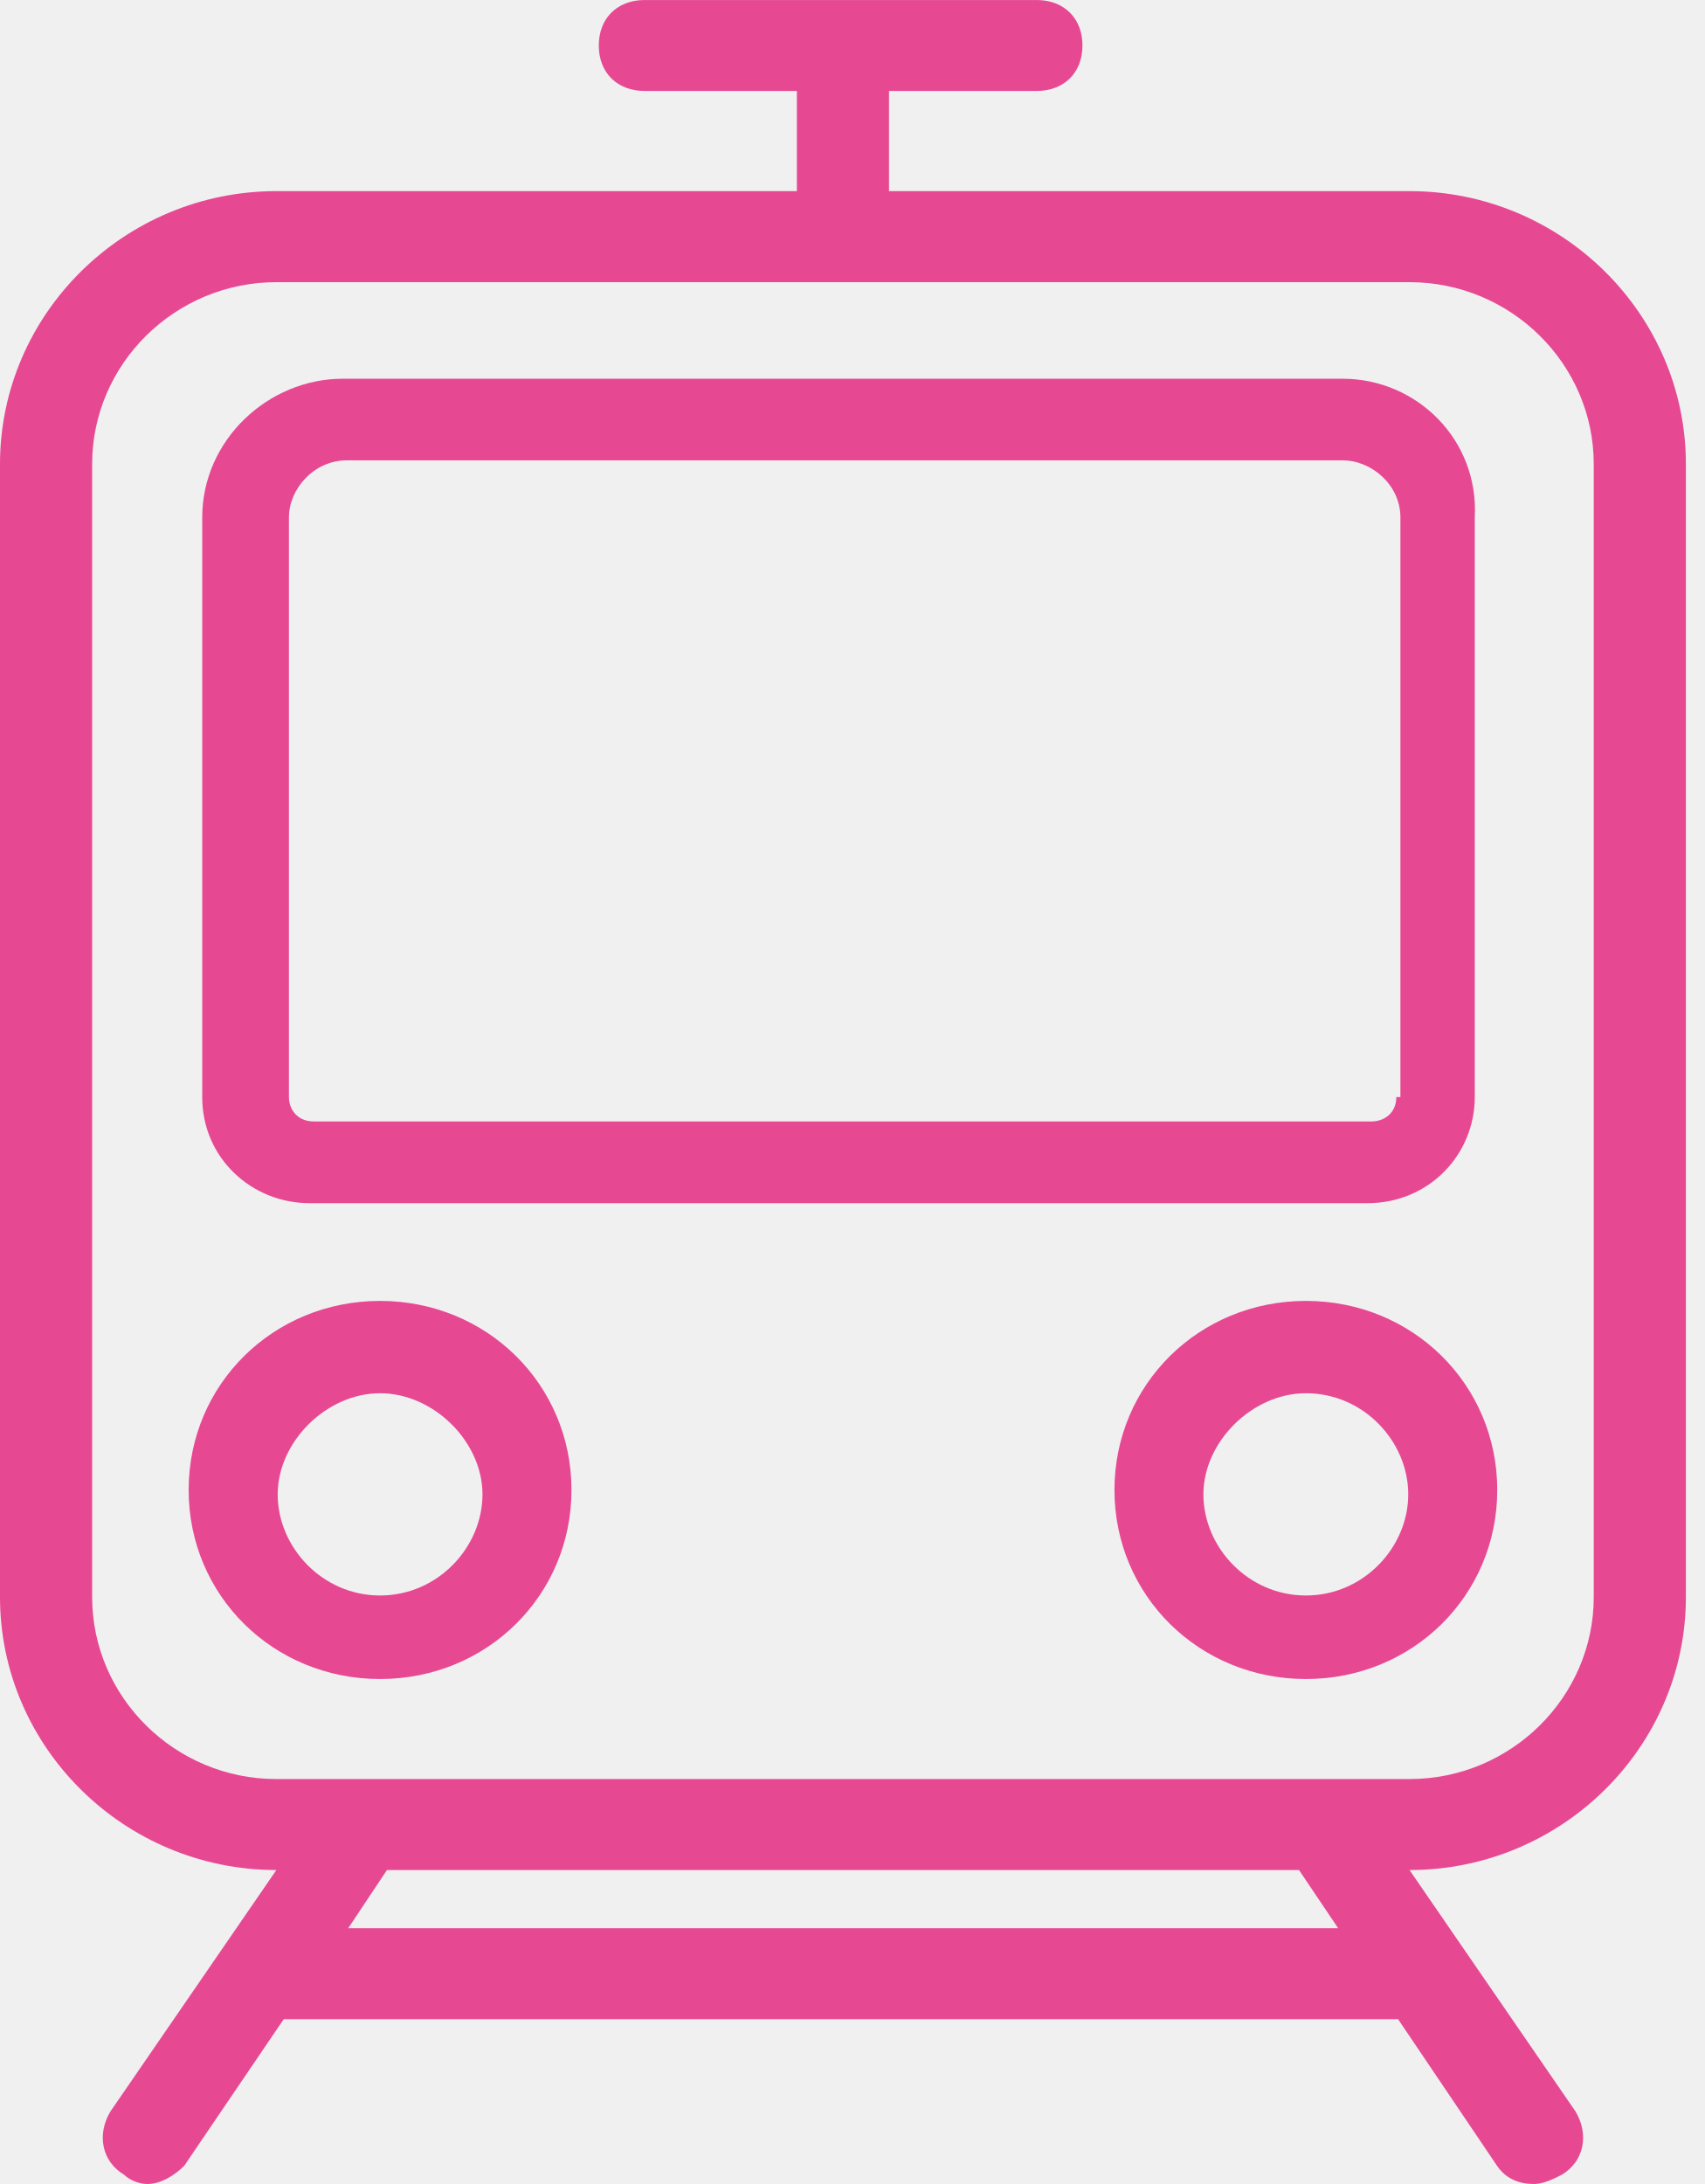
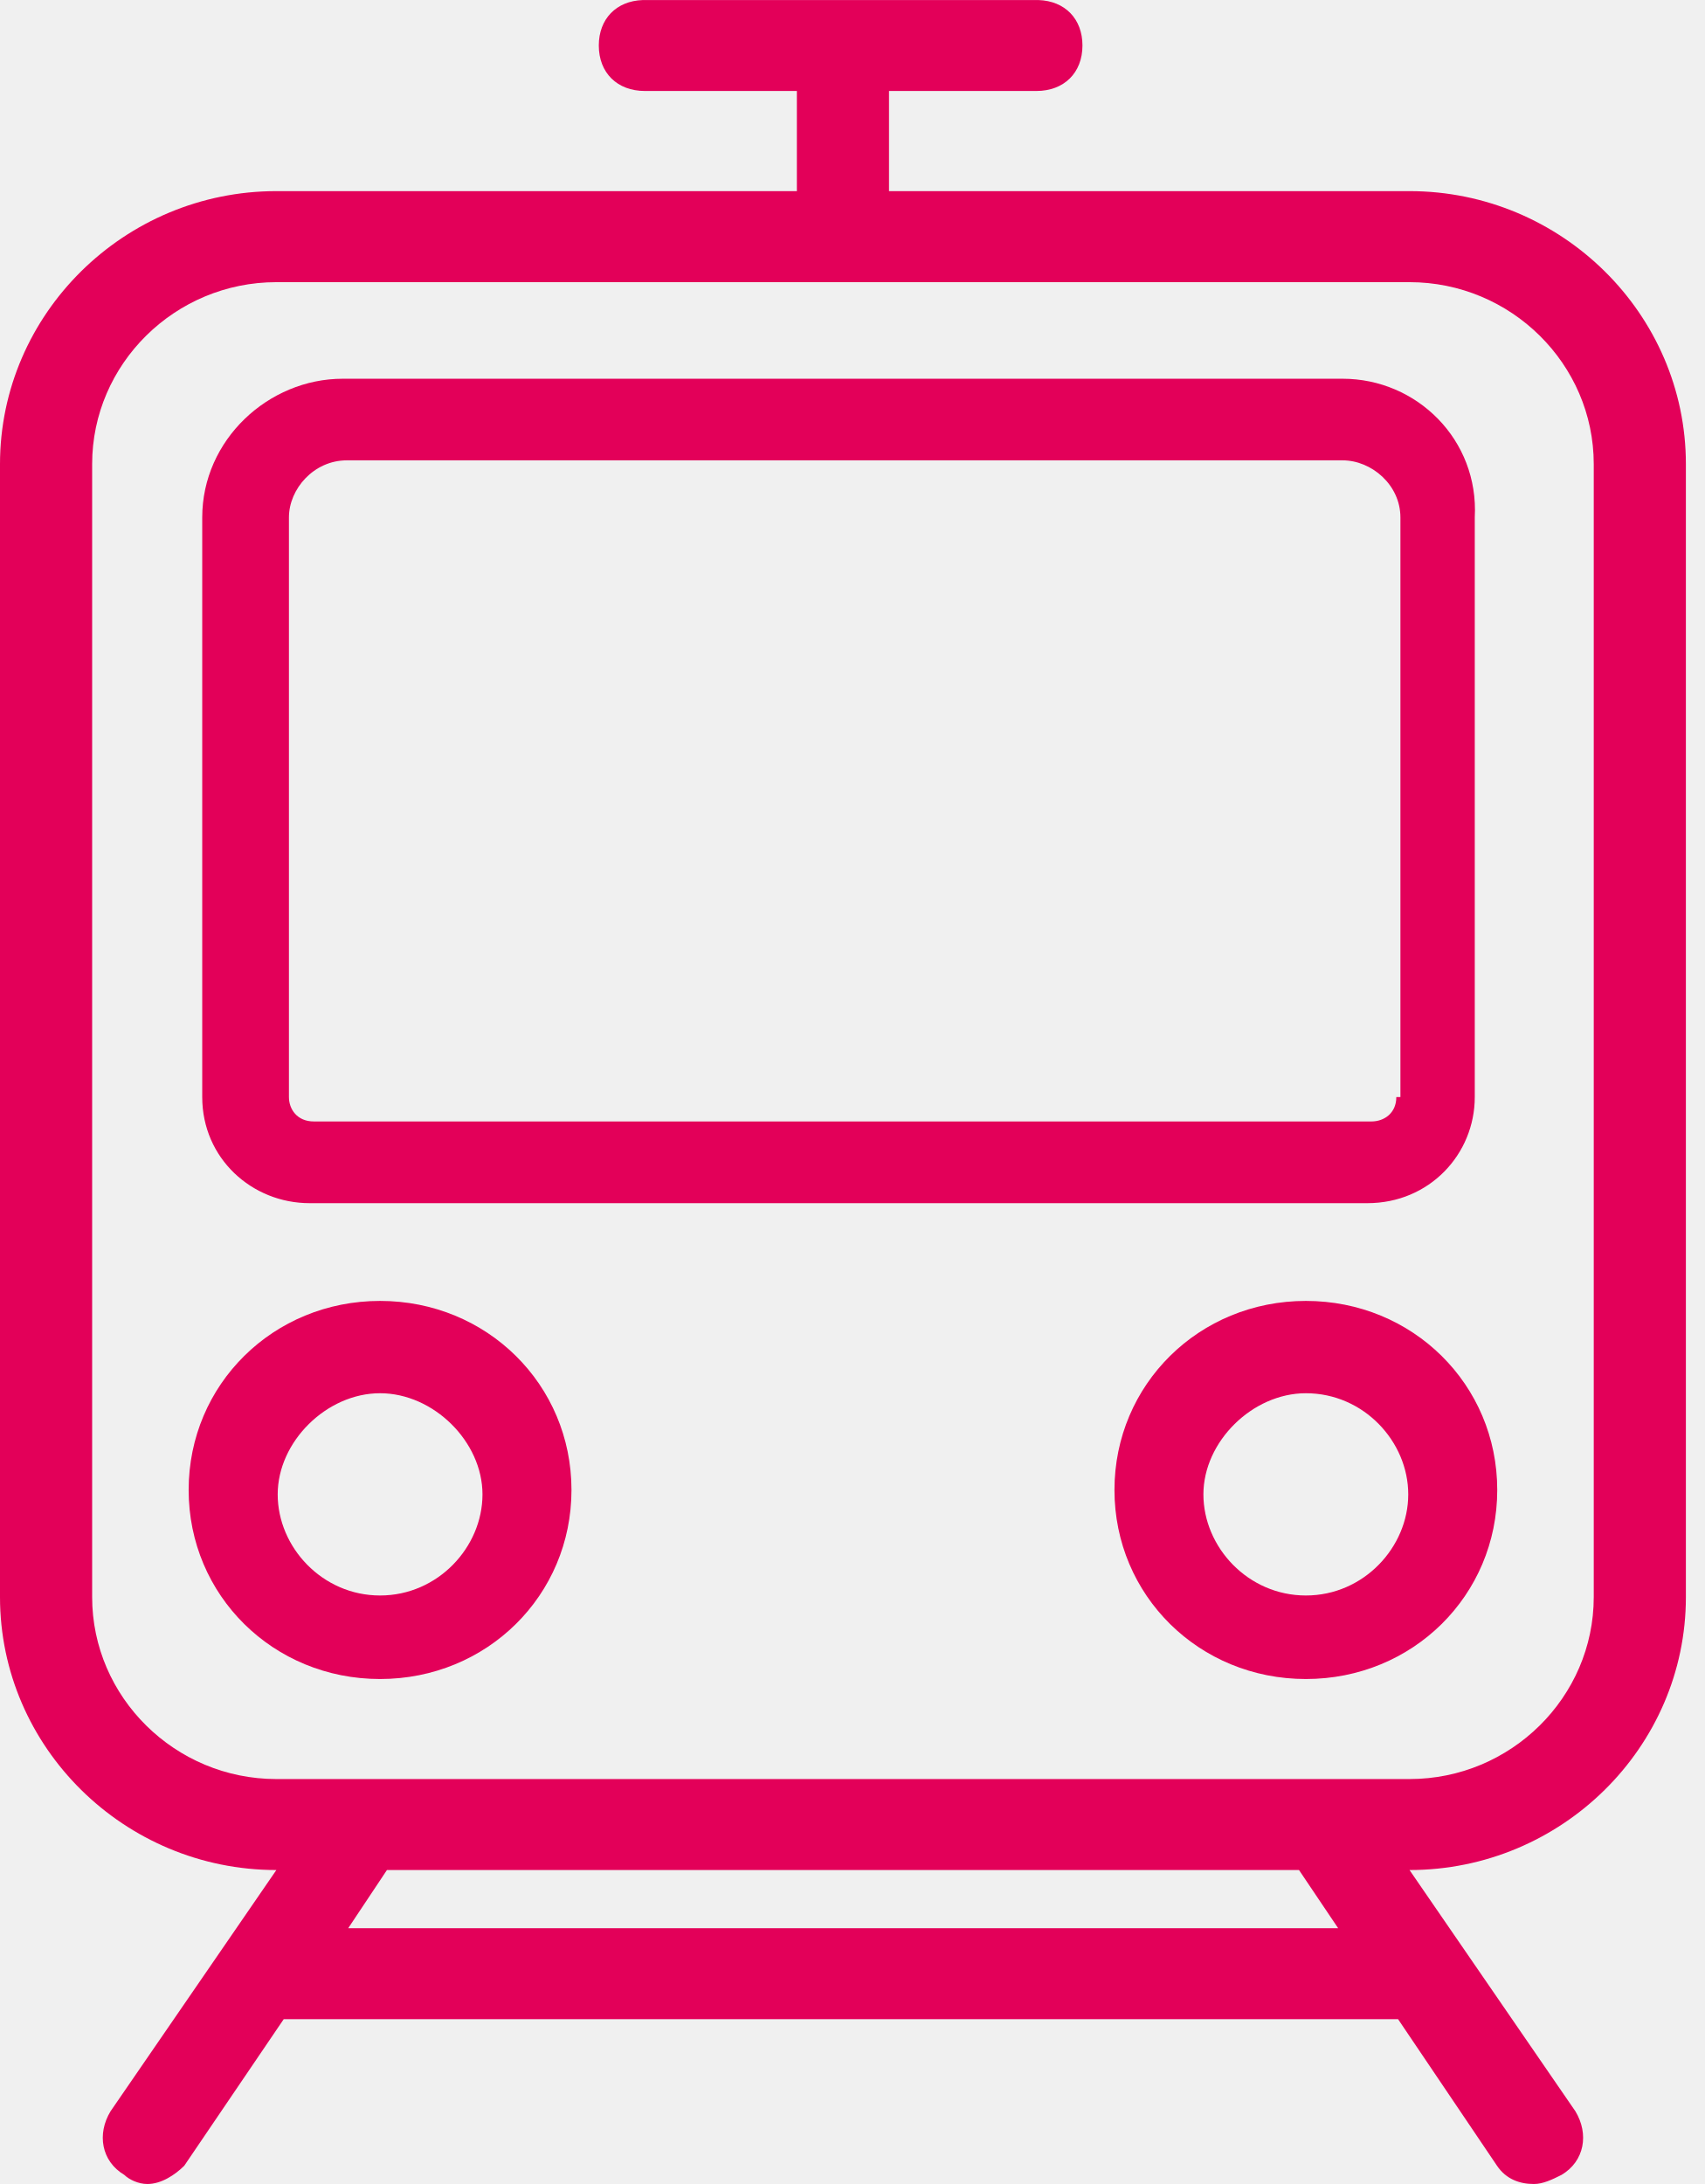
<svg xmlns="http://www.w3.org/2000/svg" xmlns:xlink="http://www.w3.org/1999/xlink" width="32px" height="41px" viewBox="0 0 32 41" version="1.1">
  <defs>
    <path d="M12.067,0.001 L19.5,0.001 C19.996,0.018 20.324,0.355 20.324,0.854 C20.324,1.367 19.978,1.708 19.459,1.708 L16.692,1.708 L16.692,3.588 L26.465,3.588 C29.319,3.588 31.654,5.894 31.654,8.713 L31.654,29.981 C31.654,32.801 29.319,35.106 26.465,35.106 L29.579,39.634 C29.838,40.061 29.751,40.573 29.319,40.829 C29.147,40.915 28.973,41 28.8,41 C28.541,41 28.282,40.915 28.108,40.658 L26.25,37.906 L5.327,37.906 L3.459,40.658 C3.286,40.829 3.028,41 2.768,41 C2.595,41 2.422,40.915 2.334,40.829 C1.903,40.573 1.816,40.061 2.076,39.634 L5.189,35.106 C2.334,35.106 0,32.801 0,29.981 L0,8.713 C0,5.894 2.334,3.588 5.189,3.588 L14.962,3.588 L14.962,1.708 L12.108,1.708 C11.589,1.708 11.243,1.367 11.243,0.854 C11.243,0.355 11.572,0.018 12.067,0.001 Z M1.73,29.981 C1.73,31.86 3.286,33.398 5.189,33.398 L26.465,33.398 C28.368,33.398 29.924,31.86 29.924,29.981 L29.924,8.713 C29.924,6.833 28.368,5.297 26.465,5.297 L5.189,5.297 C3.286,5.297 1.73,6.833 1.73,8.713 L1.73,29.981 Z M7.265,35.106 L6.538,36.198 L25.125,36.198 L24.39,35.106 L7.265,35.106 Z" id="path-1" />
    <path d="M6.435,7.11 L25.208,7.11 C26.605,7.11 27.769,8.259 27.69,9.714 L27.69,20.595 C27.69,21.667 26.838,22.587 25.674,22.587 L5.814,22.587 C4.728,22.587 3.797,21.744 3.797,20.595 L3.797,9.714 C3.797,8.259 5.038,7.11 6.435,7.11 Z M5.425,20.595 C5.425,20.824 5.58,21.053 5.892,21.053 L25.751,21.053 C25.984,21.053 26.217,20.901 26.217,20.595 L26.294,20.595 L26.294,9.714 C26.294,9.102 25.751,8.642 25.208,8.642 L6.512,8.642 C5.892,8.642 5.425,9.179 5.425,9.714 L5.425,20.595 Z" id="path-3" />
    <path d="M20.925,27.971 C20.925,25.991 22.513,24.422 24.519,24.422 C26.524,24.422 28.112,25.991 28.112,27.971 C28.112,29.952 26.524,31.52 24.519,31.52 C22.513,31.52 20.925,29.952 20.925,27.971 Z M22.595,28.054 C22.595,29.044 23.432,29.952 24.519,29.952 C25.605,29.952 26.441,29.044 26.441,28.054 C26.441,27.063 25.605,26.155 24.519,26.155 C23.516,26.155 22.595,27.063 22.595,28.054 Z" id="path-5" />
    <path d="M3.542,27.971 C3.542,25.991 5.13,24.422 7.136,24.422 C9.142,24.422 10.73,25.991 10.73,27.971 C10.73,29.952 9.142,31.52 7.136,31.52 C5.13,31.52 3.542,29.952 3.542,27.971 Z M5.214,28.054 C5.214,29.044 6.05,29.952 7.136,29.952 C8.222,29.952 9.059,29.044 9.059,28.054 C9.059,27.063 8.139,26.155 7.136,26.155 C6.134,26.155 5.214,27.063 5.214,28.054 Z" id="path-7" />
  </defs>
  <g id="Desktop" stroke="none" stroke-width="1" fill="none" fill-rule="evenodd">
    <g id="Accueil" transform="translate(-549, -674)">
      <g id="Quicklinks" transform="translate(307, 646)">
        <g id="Accès-&amp;-transports" transform="translate(207, 0)">
          <g id="Page-1" transform="translate(35, 28)">
            <mask id="mask-2" fill="white">
              <use xlink:href="#path-1" />
            </mask>
            <g id="Clip-2" />
-             <polygon id="Fill-1" fill="#E74892" mask="url(#mask-2)" points="-4.324 45.271 35.978 45.271 35.978 -4.271 -4.324 -4.271" />
+             <polygon id="Fill-1" fill="#e30059" mask="url(#mask-2)" points="-4.324 45.271 35.978 45.271 35.978 -4.271 -4.324 -4.271" />
            <mask id="mask-4" fill="white">
              <use xlink:href="#path-3" />
            </mask>
            <g id="Clip-5" />
-             <polygon id="Fill-4" fill="#E74892" mask="url(#mask-4)" points="-0.528 26.858 32.018 26.858 32.018 2.839 -0.528 2.839" />
+             <polygon id="Fill-4" fill="#e30059" mask="url(#mask-4)" points="-0.528 26.858 32.018 26.858 32.018 2.839 -0.528 2.839" />
            <mask id="mask-6" fill="white">
              <use xlink:href="#path-5" />
            </mask>
            <g id="Clip-8" />
-             <polygon id="Fill-7" fill="#E74892" mask="url(#mask-6)" points="16.6 35.791 32.437 35.791 32.437 20.151 16.6 20.151" />
+             <polygon id="Fill-7" fill="#e30059" mask="url(#mask-6)" points="16.6 35.791 32.437 35.791 32.437 20.151 16.6 20.151" />
            <mask id="mask-8" fill="white">
              <use xlink:href="#path-7" />
            </mask>
            <g id="Clip-11" />
-             <polygon id="Fill-10" fill="#E74892" mask="url(#mask-8)" points="-0.782 35.791 15.054 35.791 15.054 20.151 -0.782 20.151" />
+             <polygon id="Fill-10" fill="#e30059" mask="url(#mask-8)" points="-0.782 35.791 15.054 35.791 15.054 20.151 -0.782 20.151" />
          </g>
        </g>
      </g>
    </g>
  </g>
</svg>
